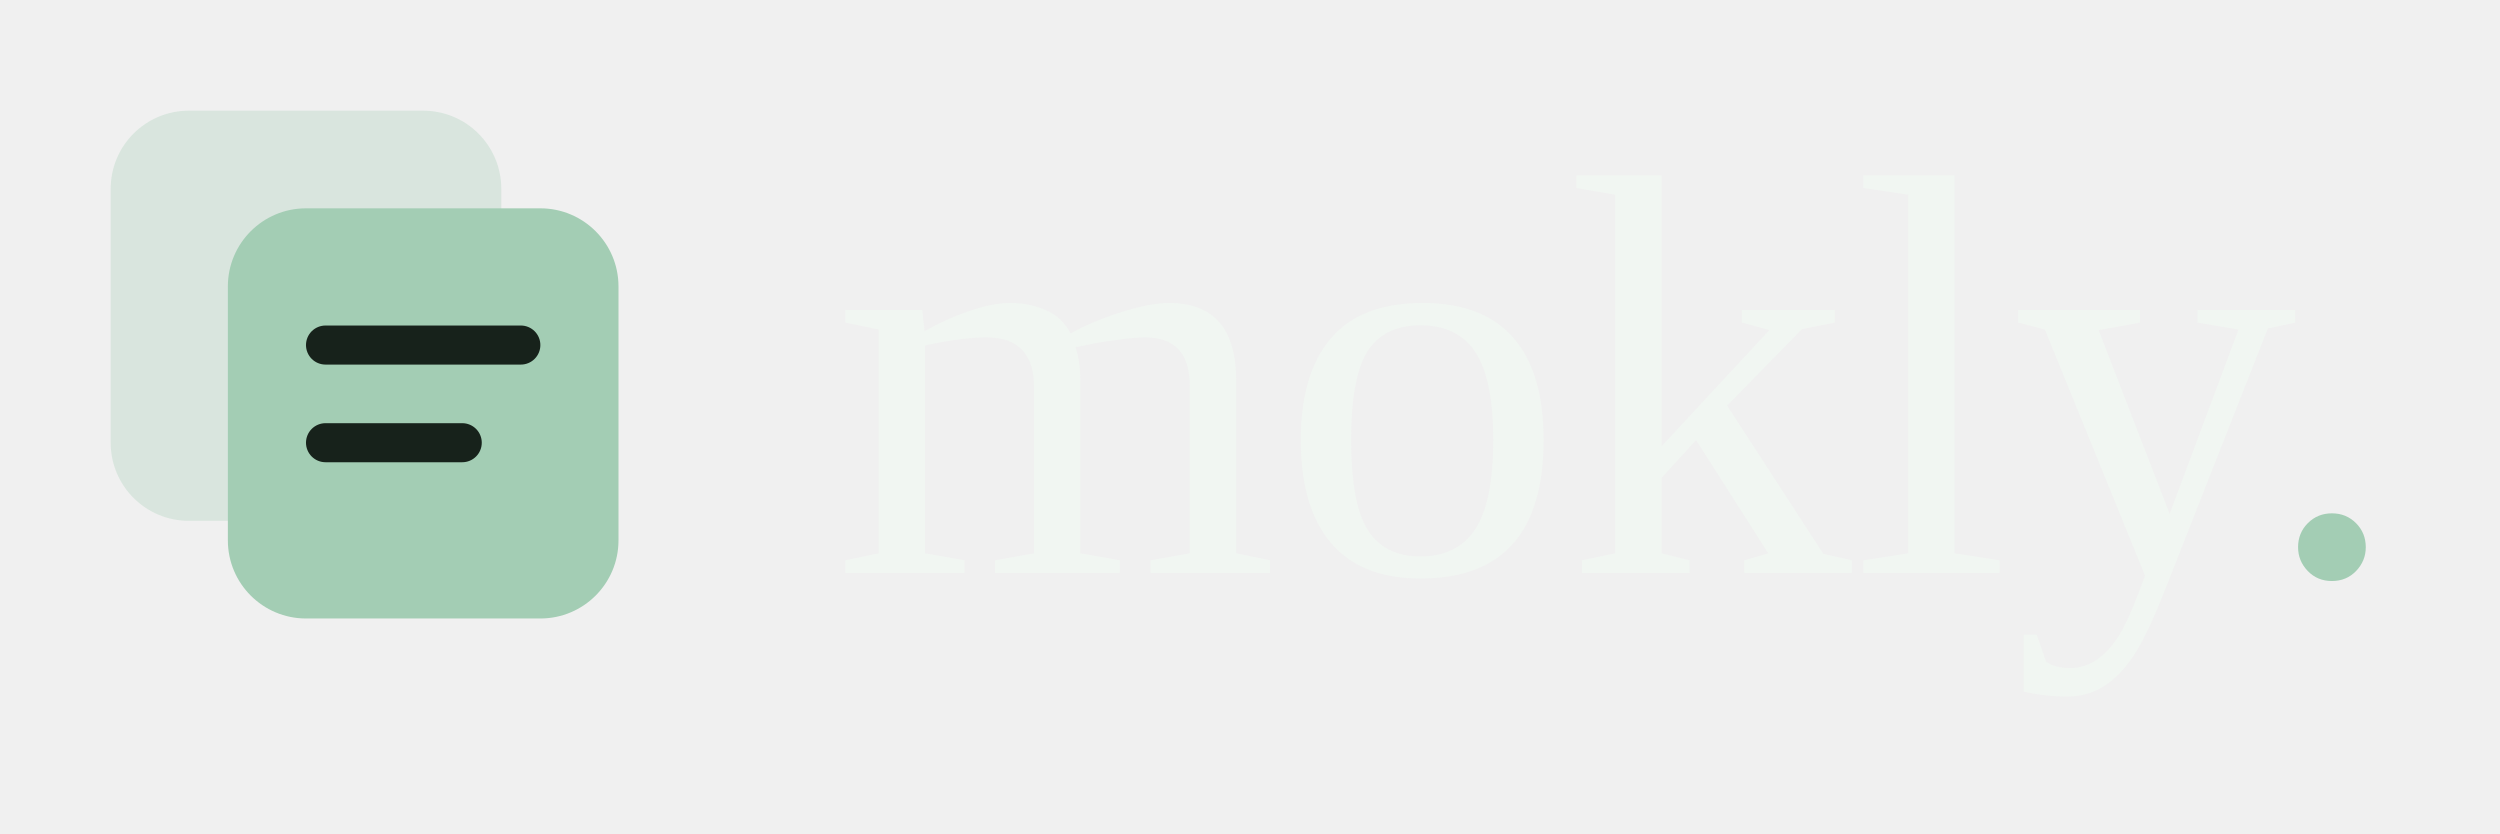
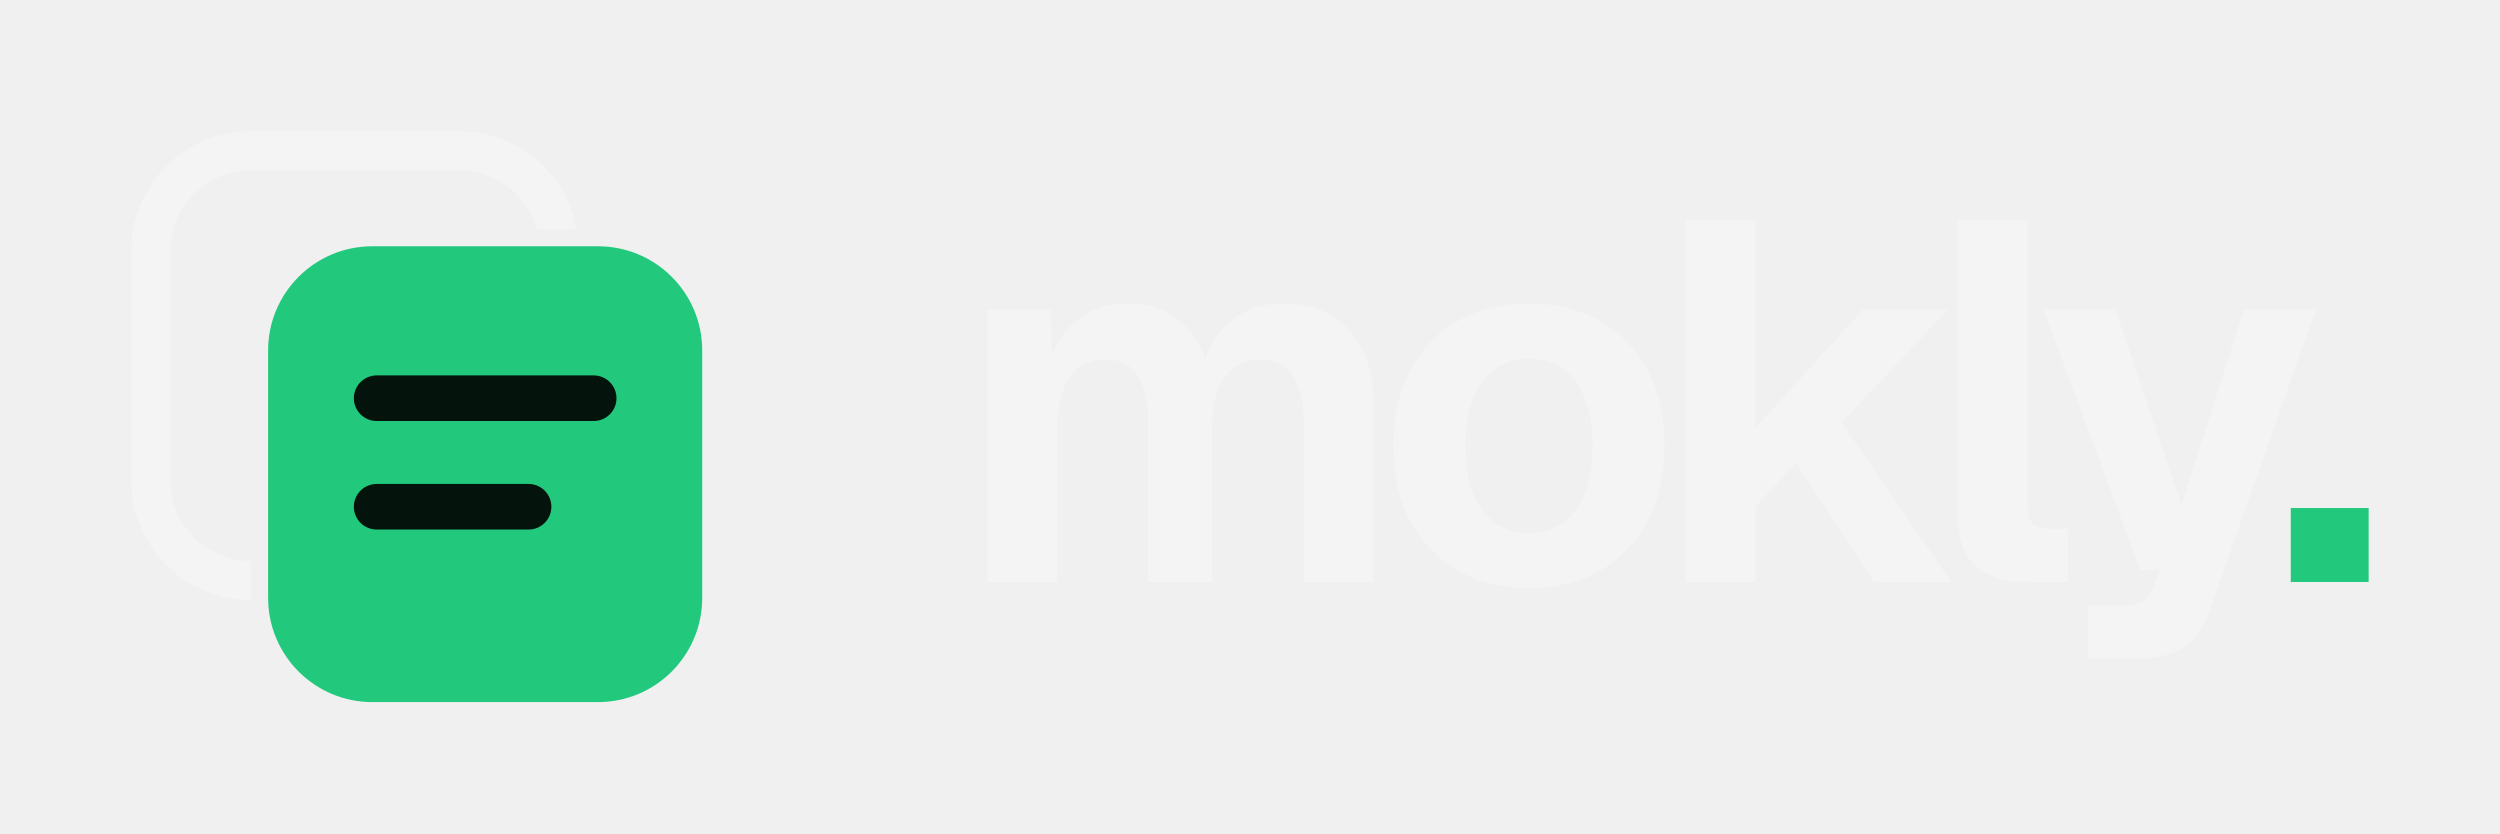
<svg xmlns="http://www.w3.org/2000/svg" width="192" height="64" viewBox="0 0 192 64" role="img" aria-labelledby="mokly-logo-title">
-   <g fill="#a3cdb4" transform="translate(4 4) scale(1.5)">
-     <rect x="3" y="3" width="20" height="21" rx="4" opacity=".3" />
-     <rect x="9" y="8" width="20" height="21" rx="4" />
-     <path d="M14 15h10M14 20h7" fill="none" stroke="#17221b" stroke-width="2" stroke-linecap="round" />
+   <defs>
+     <mask id="mokly-logo-gap" maskUnits="userSpaceOnUse" x="0" y="0" width="32" height="32">
+       <rect width="32" height="32" fill="#ffffff" />
+       <rect x="9" y="8" width="20" height="21" rx="4.8" fill="#000000" stroke="#000000" stroke-width="1.6" />
+     </mask>
+   </defs>
+   <g transform="translate(5.588 5.578) scale(1.667)">
+     <rect x="3.6" y="3.6" width="18.8" height="19.8" rx="4.6" fill="none" stroke="#f4f4f5" stroke-width="1.8" mask="url(#mokly-logo-gap)" />
+     <rect x="9" y="8" width="20" height="21" rx="4.8" fill="#22c97d" />
+     <path d="M14 15h10M14 20h7" fill="none" stroke="#04130b" stroke-width="2.1" stroke-linecap="round" />
  </g>
-   <g fill="#f1f6f2" transform="translate(64 44) scale(.02148438 -.02148438)">
-     <path d="M326 864Q401 907 485 936Q569 965 633 965Q702 965 760.5 939Q819 913 848 856Q925 899 1028.5 932Q1132 965 1200 965Q1440 965 1440 688V70L1561 45V0H1134V45L1274 70V670Q1274 842 1114 842Q1088 842 1053.5 838Q1019 834 984.5 829Q950 824 918.5 817.5Q887 811 866 807Q883 753 883 688V70L1024 45V0H578V45L717 70V670Q717 753 674.5 797.5Q632 842 547 842Q459 842 328 813V70L469 45V0H43V45L162 70V870L43 895V940H318Z" />
-     <path d="M946 475Q946-20 506-20Q294-20 186 107Q78 234 78 475Q78 713 186 839Q294 965 514 965Q728 965 837 841.5Q946 718 946 475ZM766 475Q766 691 703 788Q640 885 506 885Q375 885 316.5 792Q258 699 258 475Q258 248 317.5 153.5Q377 59 506 59Q638 59 702 157Q766 255 766 475Z" transform="translate(1593)" />
-     <path d="M344 453L729 868L631 895V940H963V895L846 872L578 598L922 68L1024 45V0H639V45L725 70L467 475L344 340V70L444 45V0H59V45L178 70V1352L39 1376V1421H344Z" transform="translate(2617)" />
-     <path d="M367 70L528 45V0H41V45L201 70V1352L41 1376V1421H367Z" transform="translate(3641)" />
-     <path d="M199-442Q121-442 45-424V-221H92L125-317Q156-340 211-340Q263-340 307-310Q351-280 387.5-221Q424-162 479-10L121 870L25 895V940H461V895L313 868L567 211L813 870L666 895V940H1016V895L918 874L551-59Q486-224 438-296Q390-368 332-405Q274-442 199-442Z" transform="translate(4210)" />
-     <path d="M377 92Q377 43 342.5 7Q308-29 256-29Q204-29 169.5 7Q135 43 135 92Q135 143 170 178Q205 213 256 213Q307 213 342 178Q377 143 377 92Z" fill="#a3cdb4" transform="translate(5101)" />
+   <g transform="translate(73.157 44.697) scale(0.0391189 -0.0391189)">
+     <path fill="#f4f4f5" d="M68.5 0L68.5 534.8L192 534.8L196.5 404.6L183.5 410.6Q193.5 453.6 216 483.9Q238.5 514.2 270.8 530.5Q303 546.8 341.6 546.8Q409.2 546.8 451 508.1Q492.8 469.4 504.3 402.8L486.4 402.4Q495.3 449.3 517.5 481.3Q539.8 513.3 573 530Q606.3 546.8 647.9 546.8Q703.5 546.8 743.4 523.5Q783.4 500.3 805.1 455Q826.8 409.8 826.8 343.9L826.8 0L690 0L690 307.2Q690 372 668.9 404.4Q647.9 436.8 603 436.8Q573.6 436.8 552.9 421.2Q532.1 405.6 520.9 375.9Q509.8 346.3 509.8 304L509.8 0L384.5 0L384.5 304Q384.5 368.3 365.2 402.6Q346 436.8 299 436.8Q269.7 436.8 248.9 421.2Q228.1 405.6 216.7 375.7Q205.3 345.8 205.3 304L205.3 0ZM1131.8 -12Q1051.6 -12 991.5 22.5Q931.5 57 898.4 119.9Q865.2 182.9 865.2 267.4Q865.2 352.4 898.4 414.9Q931.5 477.4 991.5 512.1Q1051.6 546.8 1131.8 546.8Q1212 546.8 1271.7 512.1Q1331.5 477.4 1364.6 414.9Q1397.8 352.4 1397.8 267.4Q1397.8 182.9 1364.6 119.9Q1331.5 57 1271.7 22.5Q1212 -12 1131.8 -12ZM1131.8 96.3Q1191.3 96.3 1223.9 141.4Q1256.5 186.4 1256.5 267.4Q1256.5 347.9 1223.9 393.2Q1191.3 438.5 1131.8 438.5Q1072.2 438.5 1039.4 393.2Q1006.5 347.9 1006.5 267.4Q1006.5 186.4 1039.4 141.4Q1072.2 96.3 1131.8 96.3ZM1439.5 0L1439.5 710L1576.3 710L1576.3 302.1L1787.2 534.8L1954 534.8L1745.4 313.2L1960.6 0L1808.6 0L1656.3 233.6L1576.3 148.6L1576.3 0ZM2106.3 0Q2044.9 0 2009.2 31.2Q1973.5 62.4 1973.5 131.7L1973.5 710L2110.3 710L2110.3 145.9Q2110.3 124.1 2120.9 114.2Q2131.6 104.2 2151.4 104.2L2189.3 104.2L2189.3 0ZM2229.8 -150L2229.8 -45.8L2298.9 -45.8Q2325 -45.8 2337.5 -38Q2350.1 -30.2 2357.1 -11.2L2370.3 23.4L2331.7 23.4L2142 534.8L2283 534.8L2412.7 151.4L2535.4 534.8L2676.3 534.8L2468.5 -54Q2450.6 -105.2 2417.5 -127.6Q2384.4 -150 2325.2 -150Z" />
+     <path fill="#22c97d" d="M2627.2 0L2627.2 145.2L2780.1 145.2L2780.1 0Z" />
  </g>
</svg>
